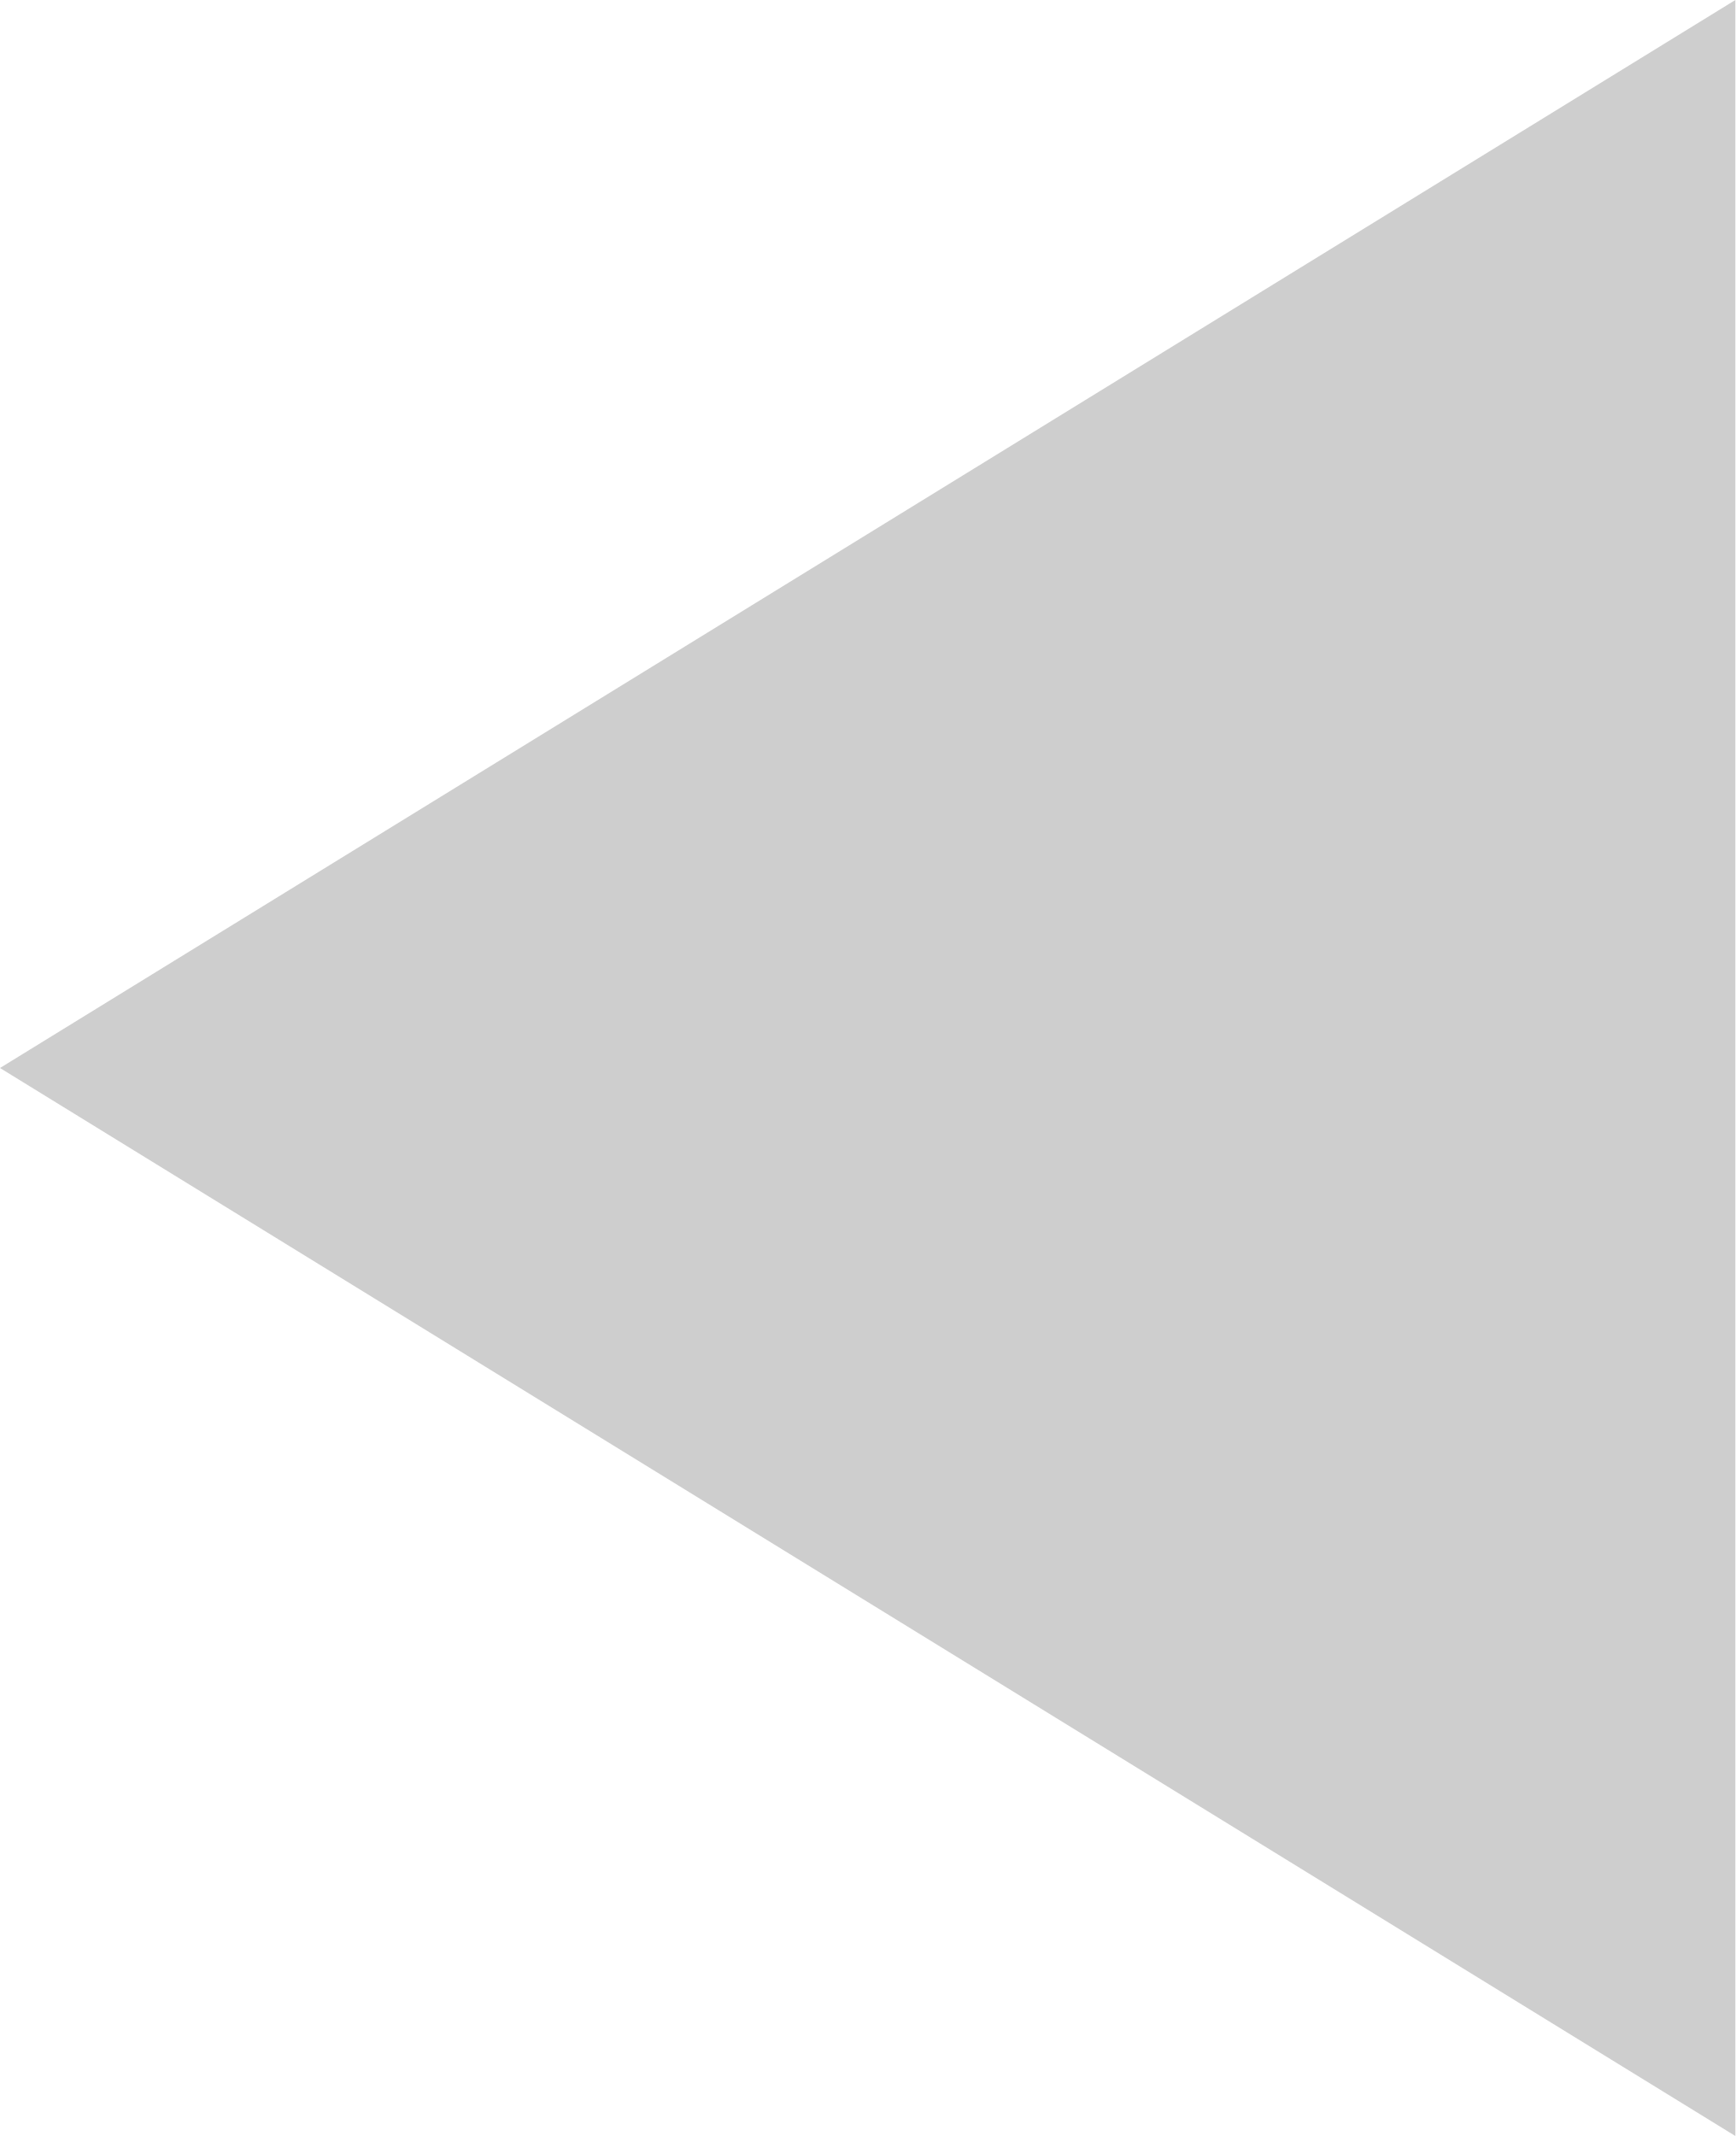
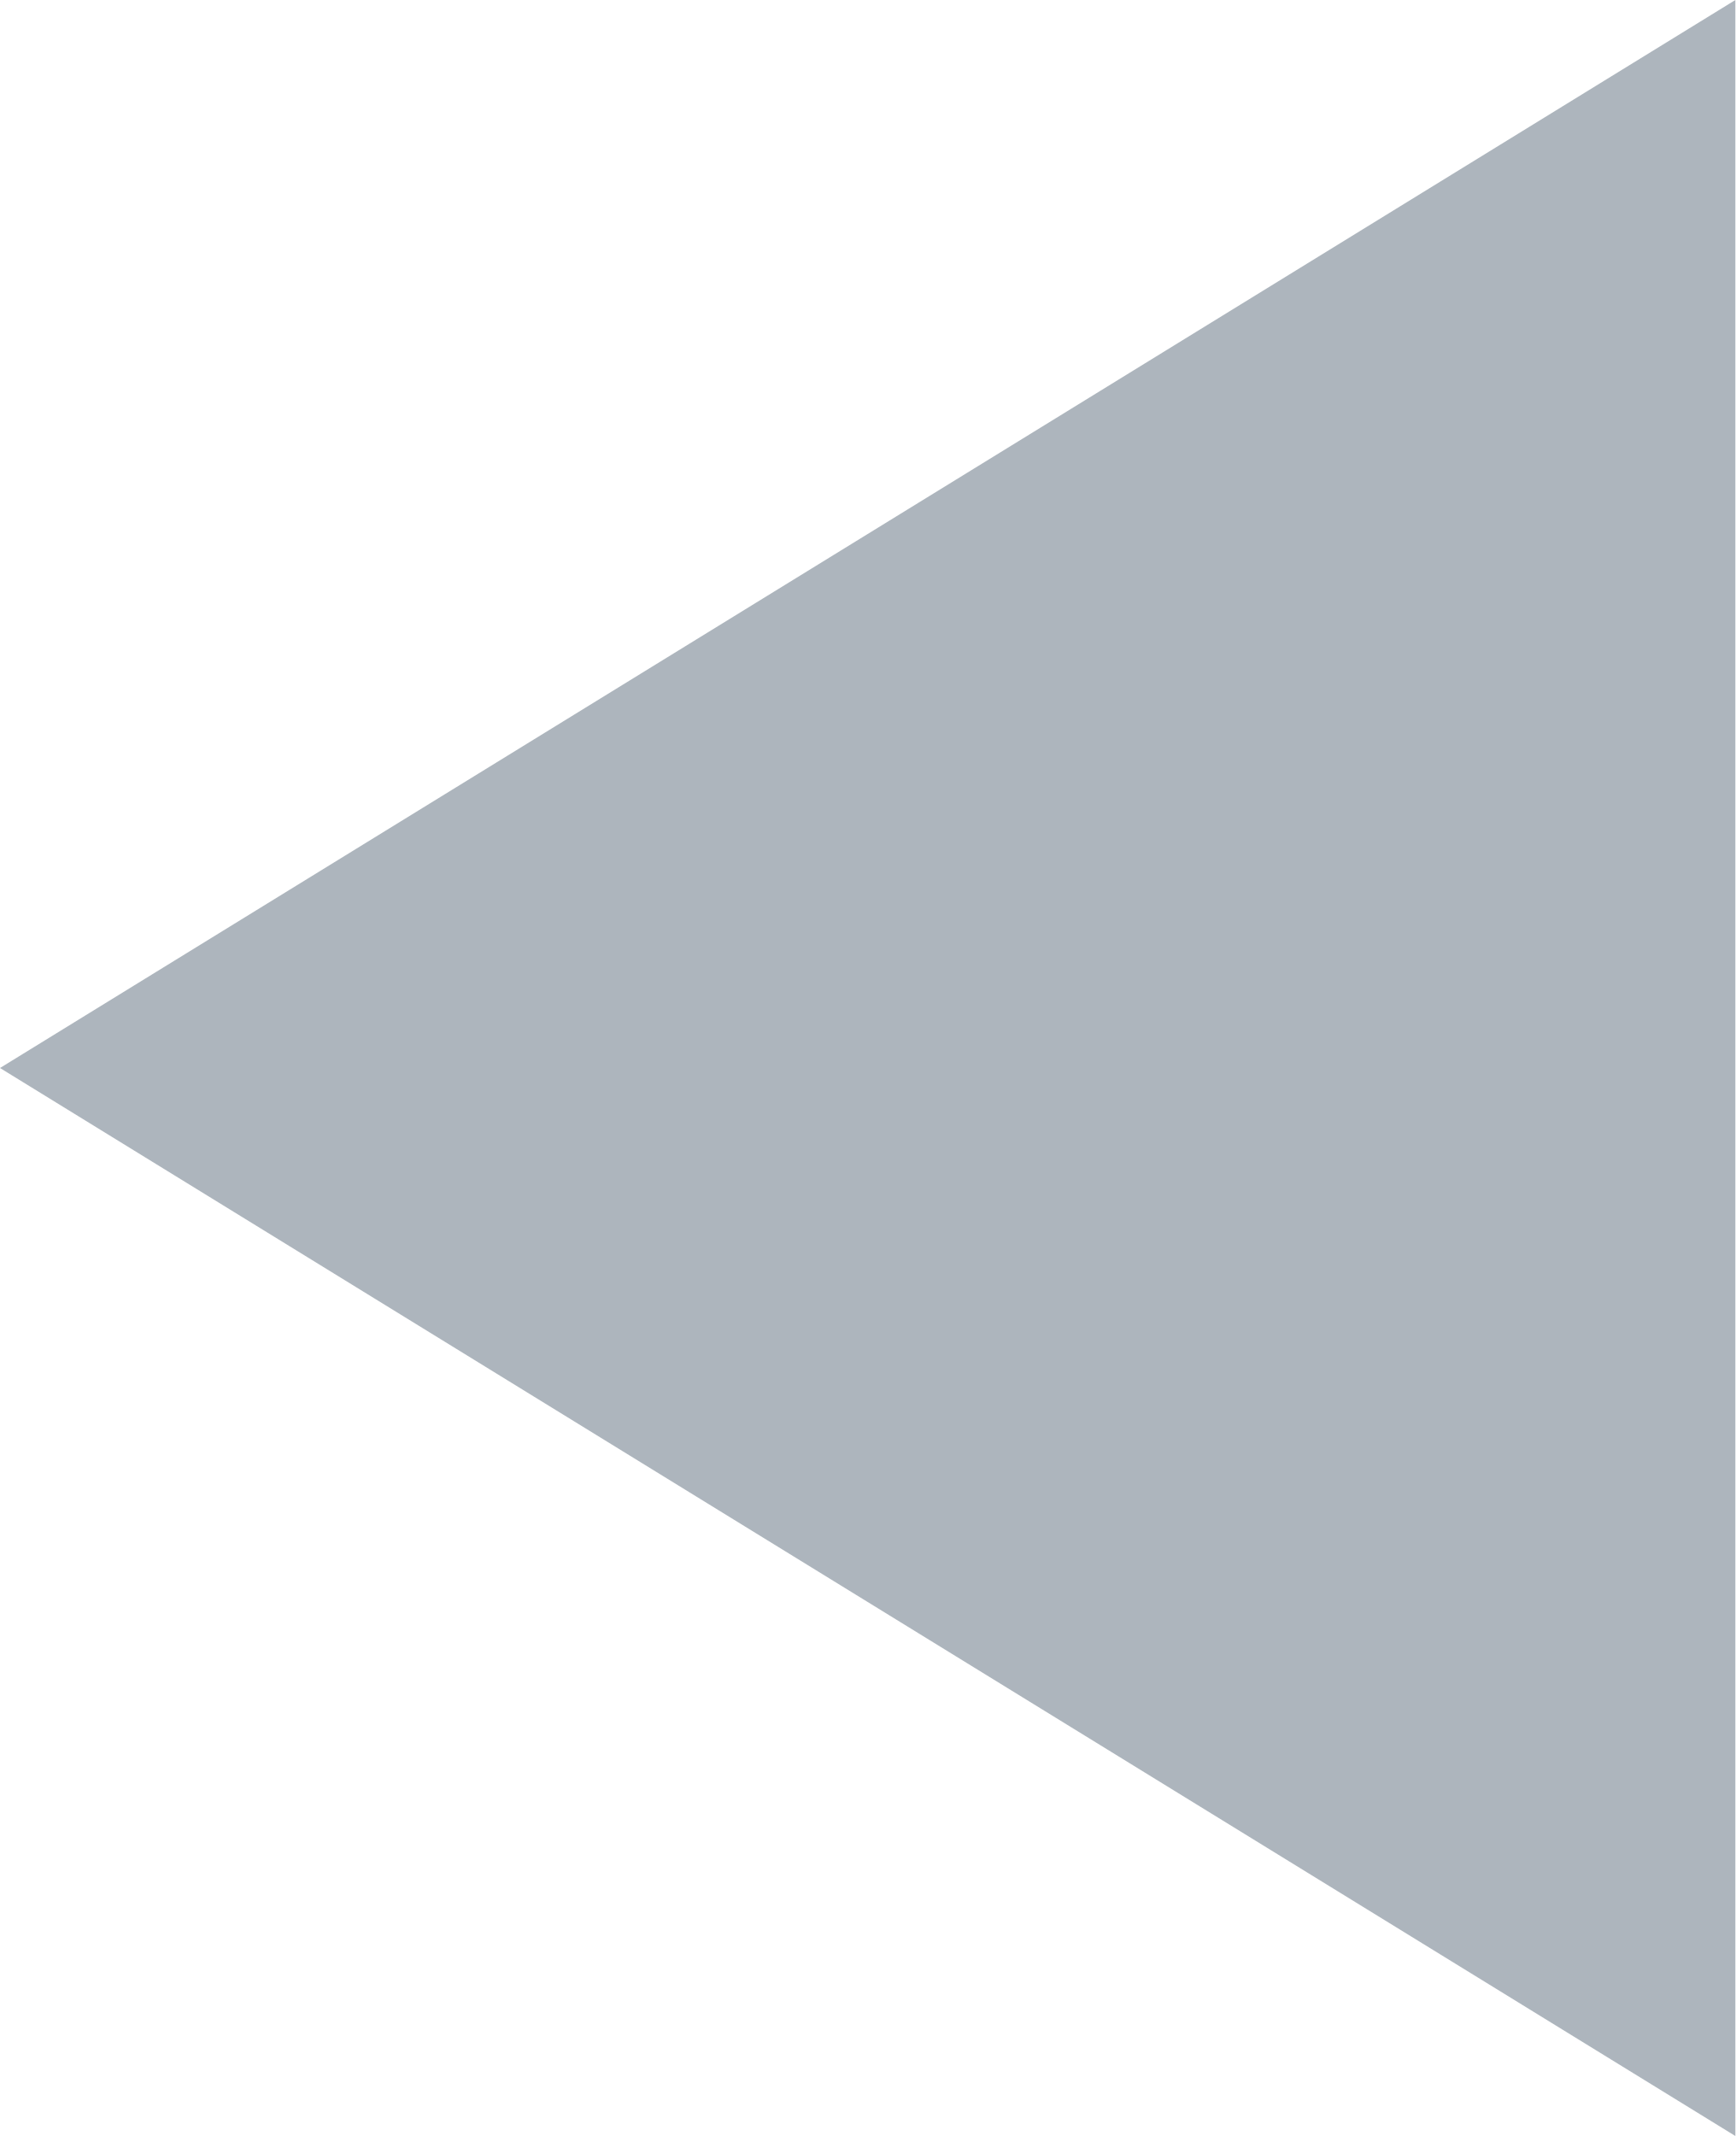
<svg xmlns="http://www.w3.org/2000/svg" width="13" height="16" viewBox="0 0 13 16">
-   <path id="다각형_8" data-name="다각형 8" d="M8,0l8,13H0Z" transform="translate(0 16) rotate(-90)" fill="#cecece" />
+   <path id="다각형_8" data-name="다각형 8" d="M8,0l8,13H0Z" transform="translate(0 16) rotate(-90)" fill="#adb5bd" />
</svg>
